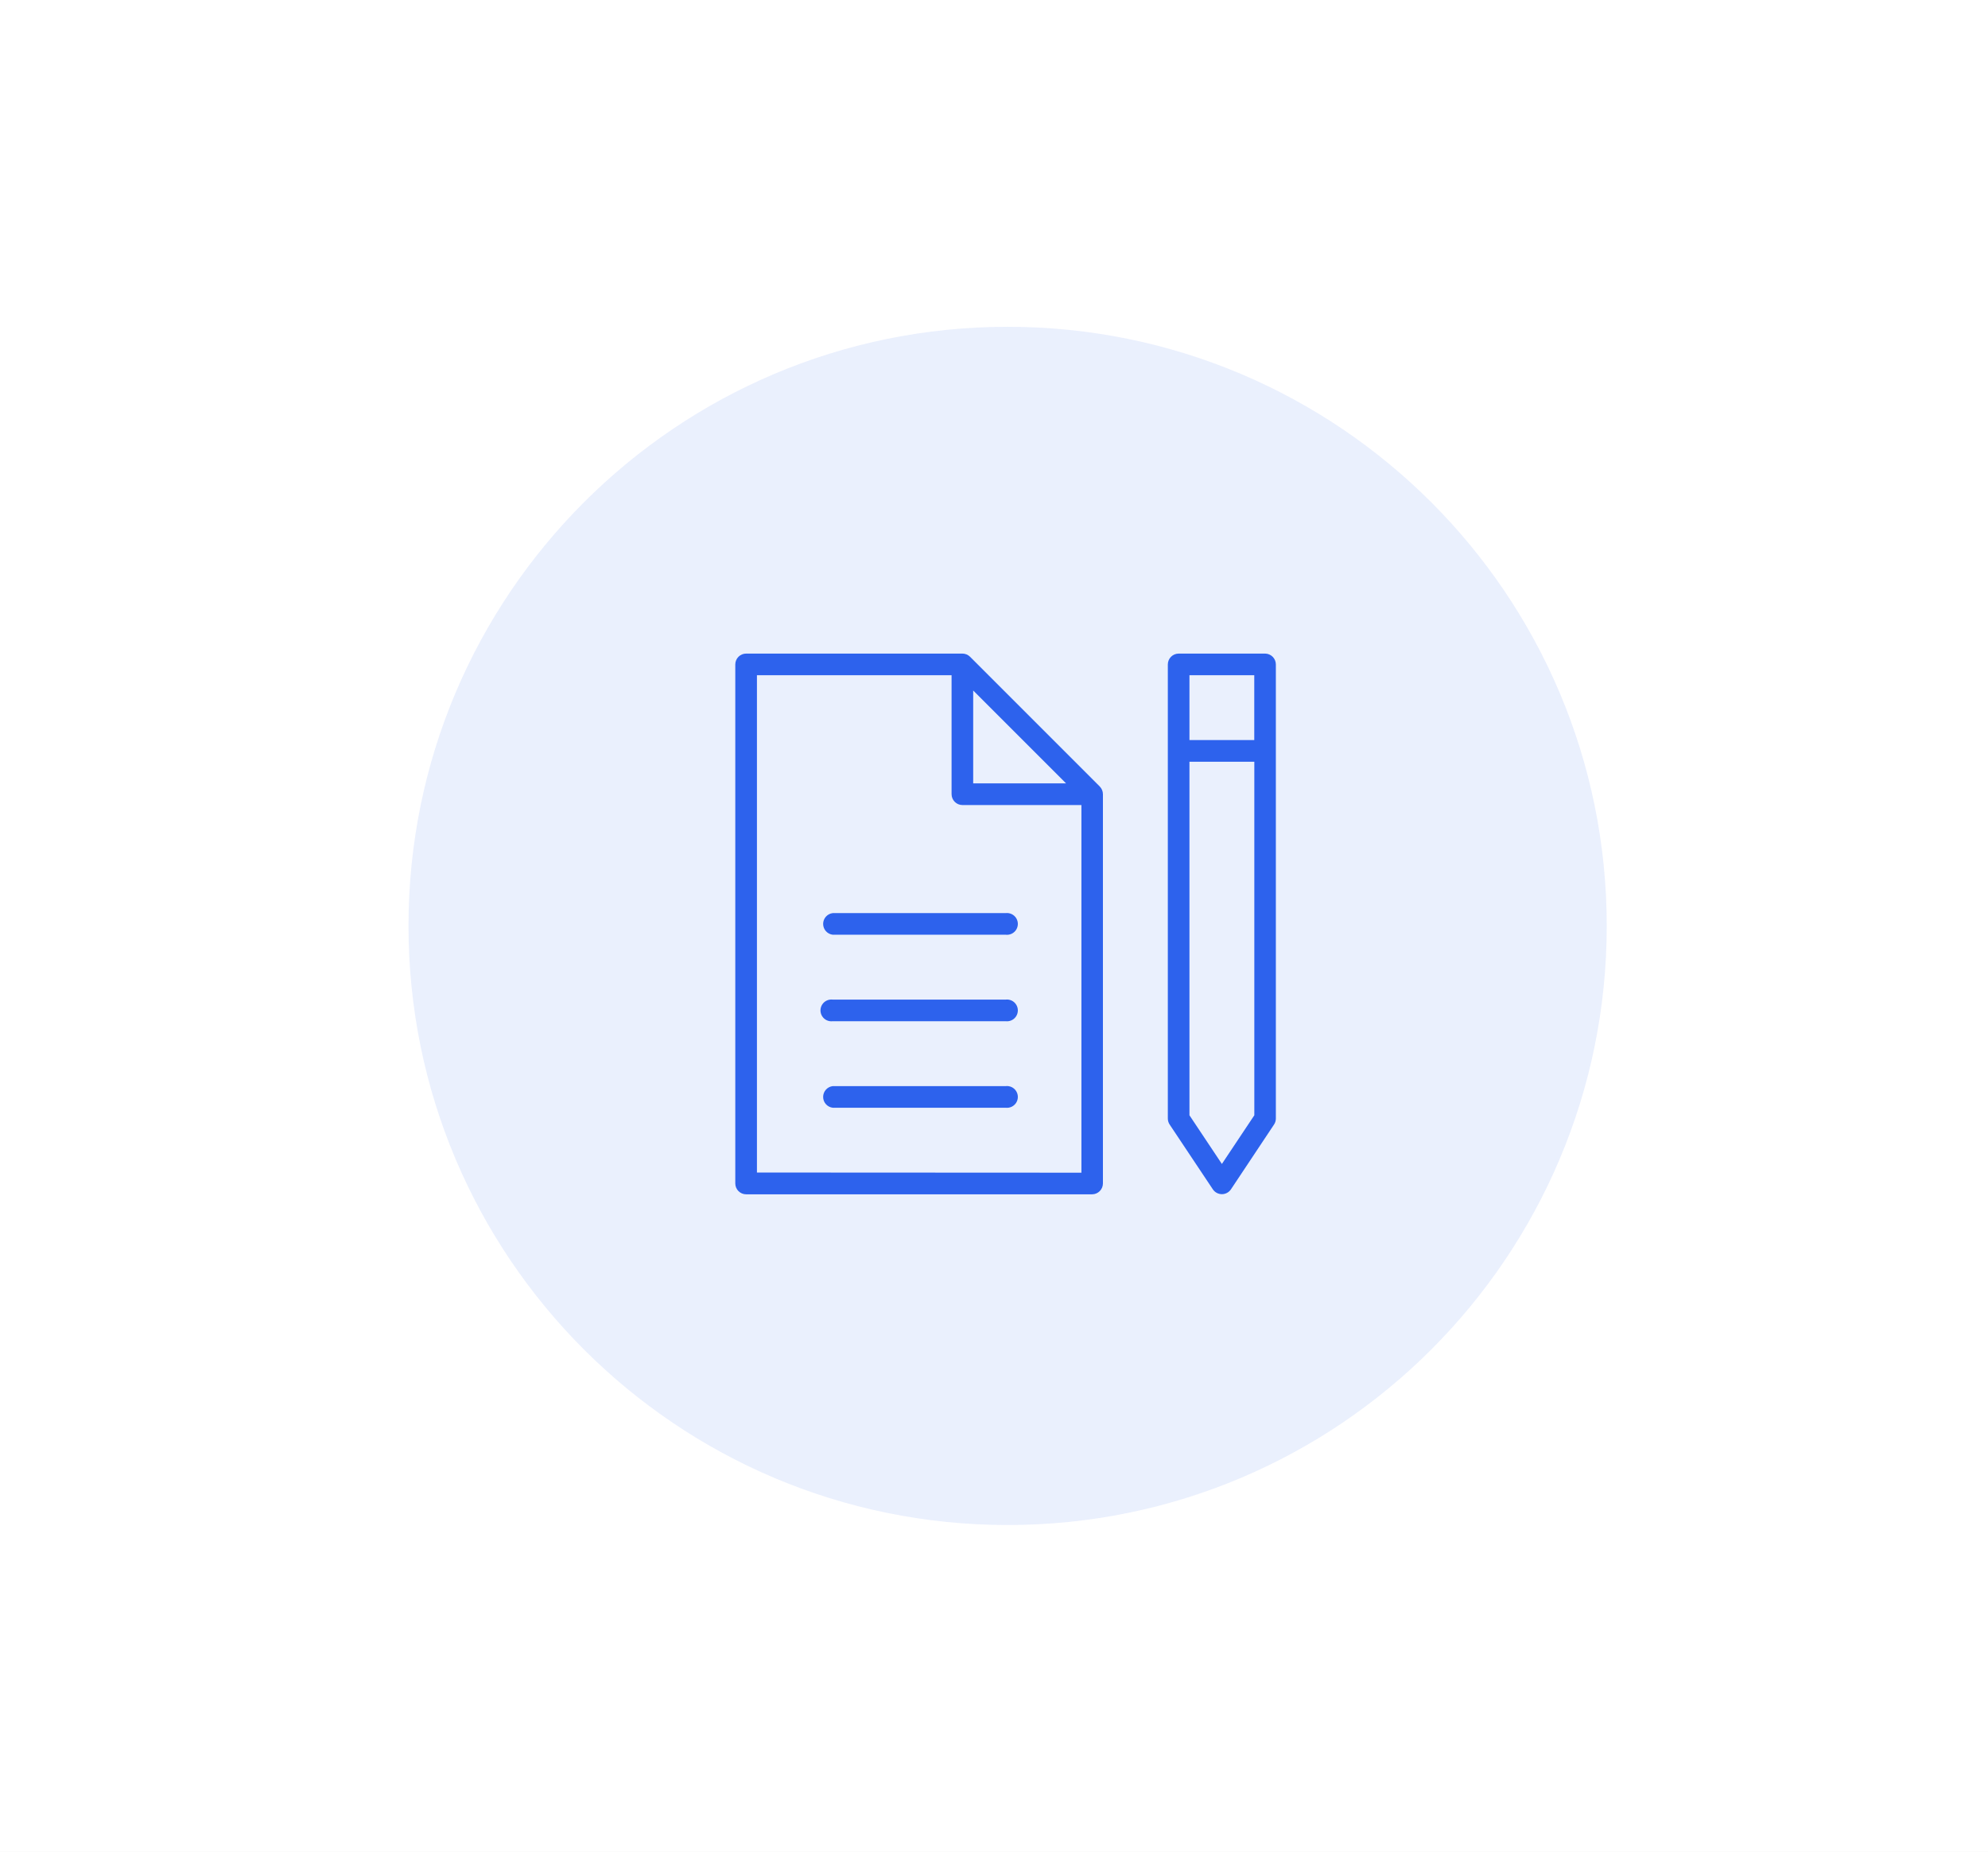
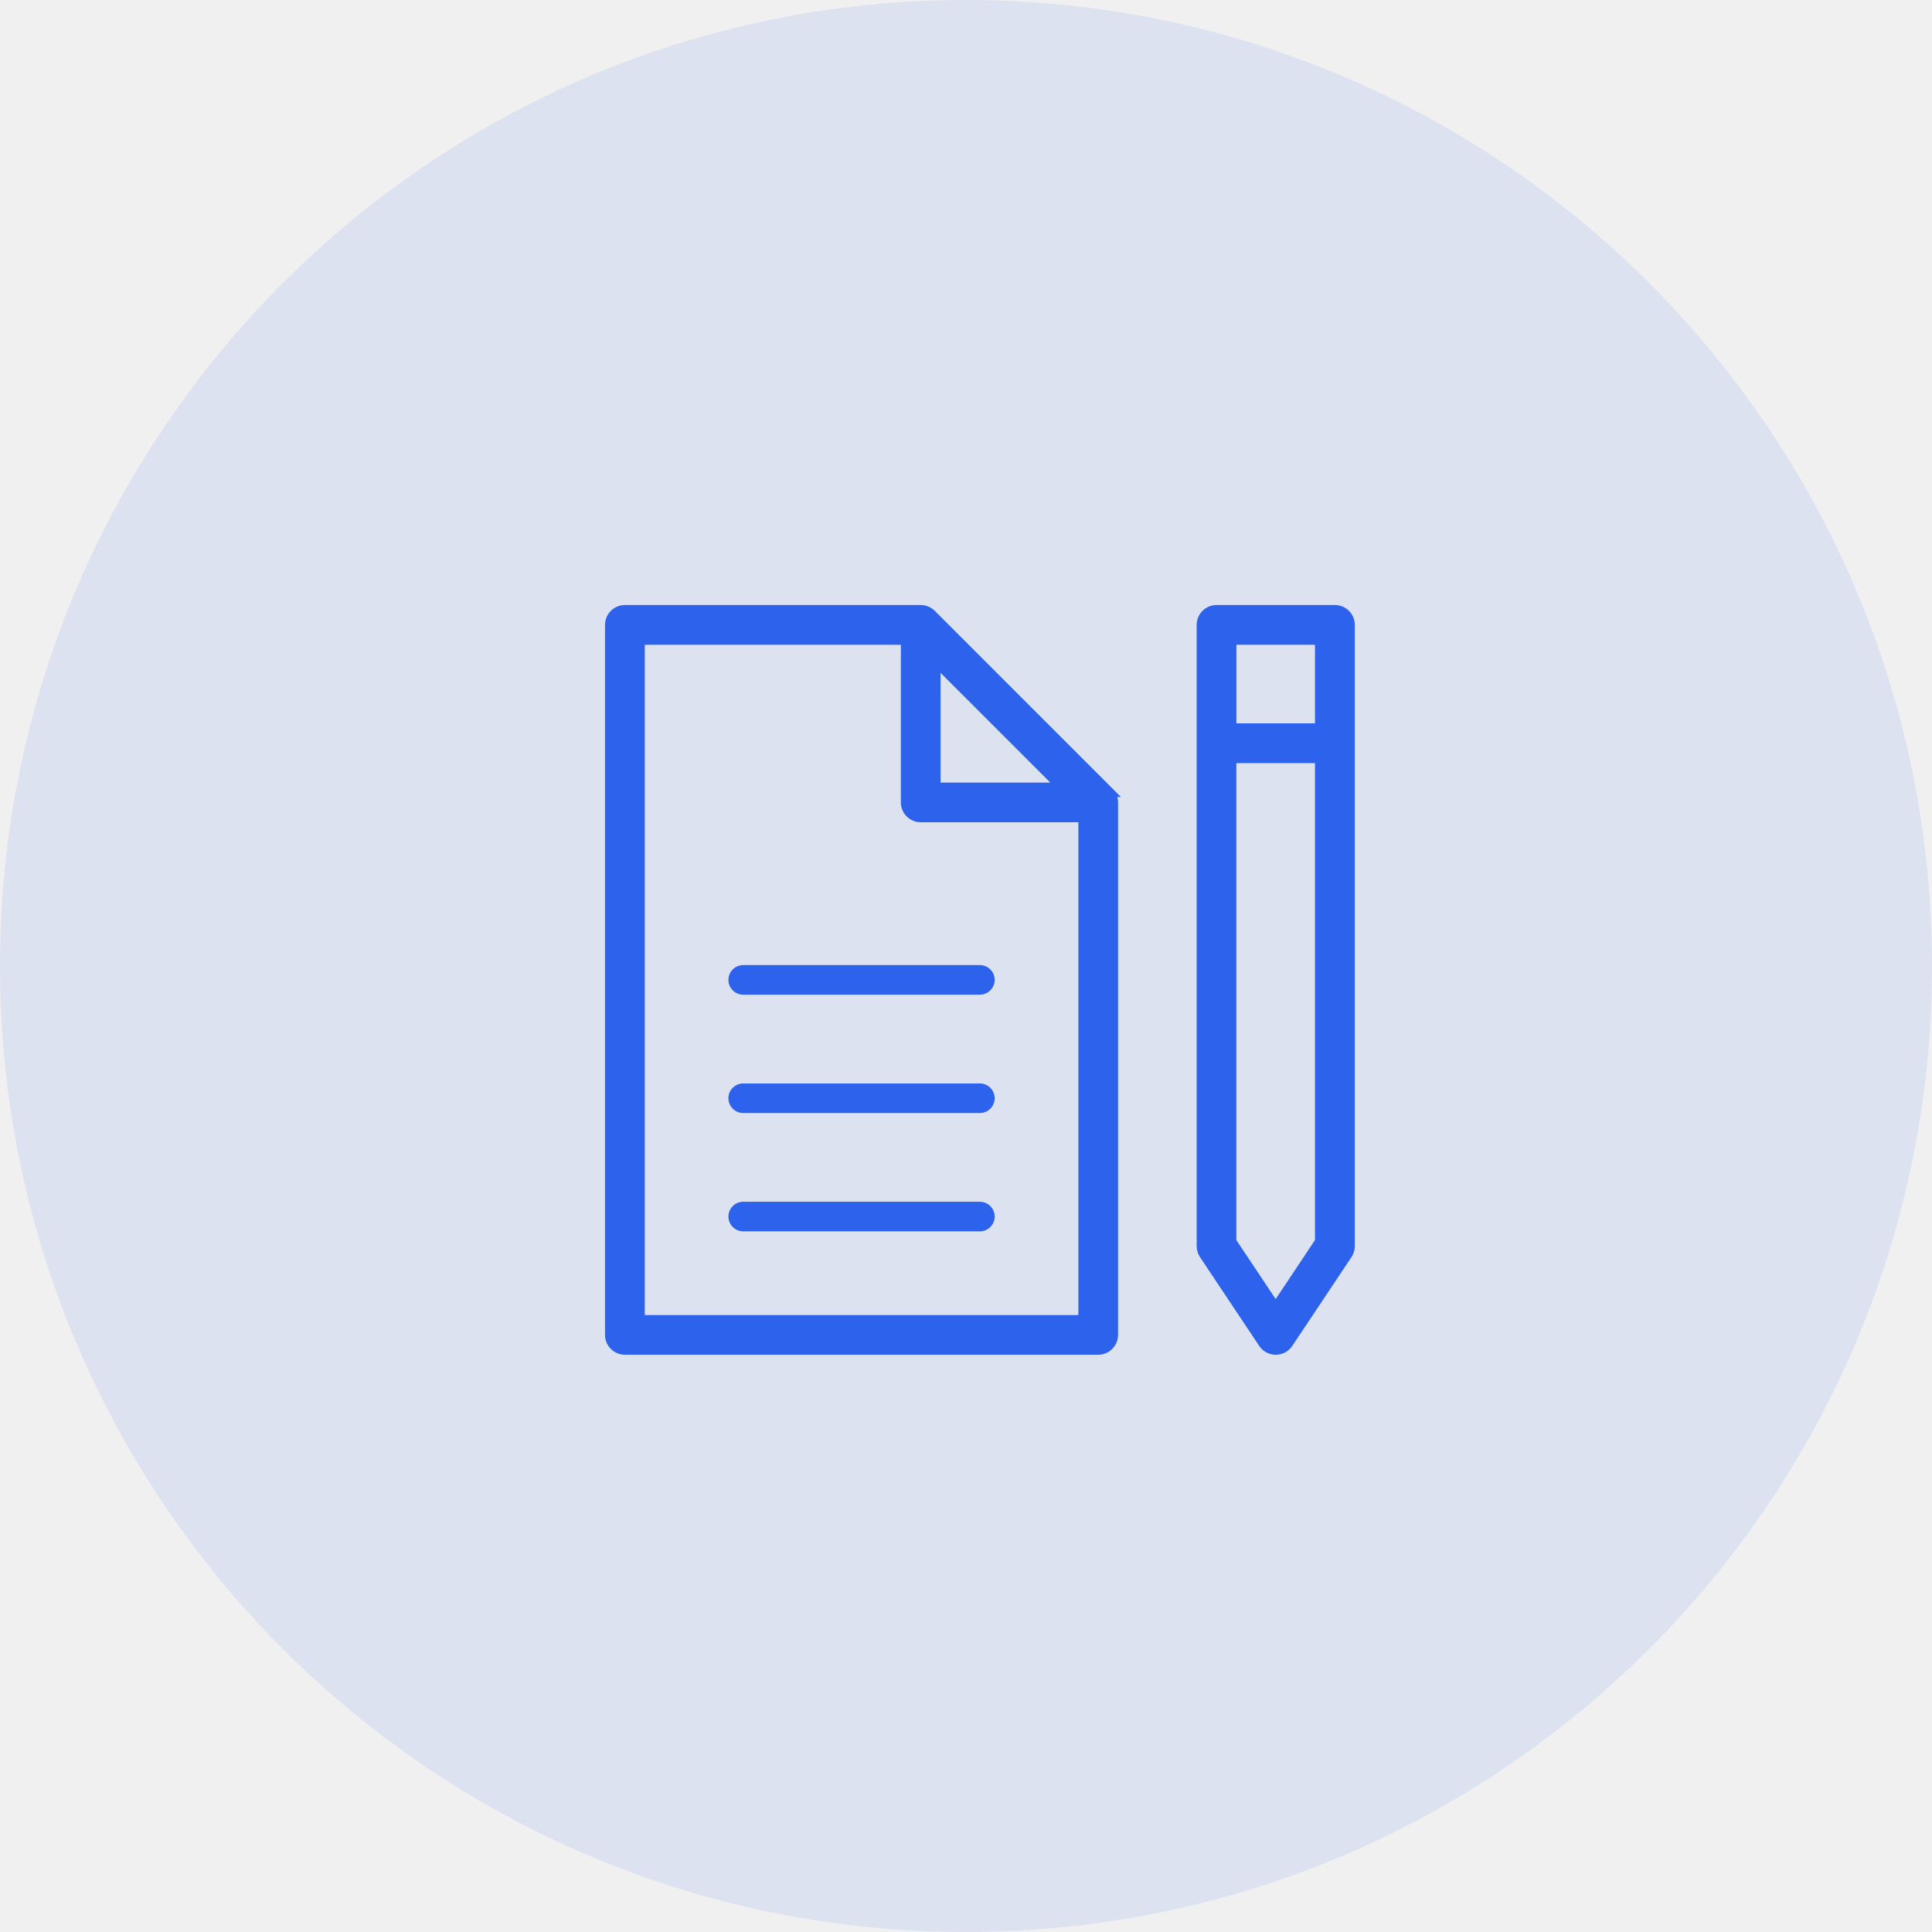
- <svg xmlns="http://www.w3.org/2000/svg" width="73" height="68" viewBox="0 0 73 68">
-   <defs>
-     <clipPath id="clip-Change_Project-Blue">
-       <rect width="73" height="68" />
-     </clipPath>
-   </defs>
-   <g id="Change_Project-Blue" data-name="Change Project-Blue" clip-path="url(#clip-Change_Project-Blue)">
-     <rect width="73" height="68" fill="#fff" />
-     <g id="Group_61473" data-name="Group 61473" transform="translate(-456 -442)">
-       <circle id="Ellipse_1768" data-name="Ellipse 1768" cx="22" cy="22" r="22" transform="translate(471 454)" fill="#2d62ed" opacity="0.1" />
-       <g id="noun_edit_636104" transform="translate(476 459)">
-         <g id="Group_45446" data-name="Group 45446" transform="translate(7 7)">
-           <g id="Group_45445" data-name="Group 45445">
-             <path id="Path_50806" data-name="Path 50806" d="M21.75,31H15.4a.4.4,0,0,0,0,.794H21.75a.4.4,0,1,0,0-.794Z" transform="translate(-11.823 -21.47)" fill="#2d62ed" />
-             <path id="Path_50807" data-name="Path 50807" d="M21.75,39H15.4a.4.4,0,1,0,0,.794H21.75a.4.4,0,1,0,0-.794Z" transform="translate(-11.823 -26.294)" fill="#2d62ed" />
-             <path id="Path_50808" data-name="Path 50808" d="M21.75,47H15.4a.4.4,0,0,0,0,.794H21.75a.4.4,0,1,0,0-.794Z" transform="translate(-11.823 -31.117)" fill="#2d62ed" />
-             <path id="Path_50809" data-name="Path 50809" d="M20.384,11.881,15.62,7.116A.4.4,0,0,0,15.338,7H7.4a.4.4,0,0,0-.4.4V26.456a.4.4,0,0,0,.4.4H20.1a.4.4,0,0,0,.4-.4V12.162a.4.4,0,0,0-.117-.281ZM15.736,8.356l3.409,3.409H15.736Zm-7.941,17.7V7.794h7.147v4.368a.4.4,0,0,0,.4.4h4.368v13.5Z" transform="translate(-7 -7)" fill="#2d62ed" />
-             <path id="Path_50810" data-name="Path 50810" d="M50.574,7H47.4a.4.4,0,0,0-.4.4V24.074a.4.4,0,0,0,.067.22l1.588,2.382a.4.4,0,0,0,.661,0L50.9,24.294a.4.4,0,0,0,.067-.22V7.4A.4.4,0,0,0,50.574,7Zm-.4.794v2.382H47.794V7.794ZM48.985,25.741l-1.191-1.787V10.971h2.382V23.954Z" transform="translate(-31.117 -7)" fill="#2d62ed" />
-           </g>
+ <svg xmlns="http://www.w3.org/2000/svg" width="38" height="38" viewBox="0 0 38 38">
+   <g id="Group_61630" data-name="Group 61630" transform="translate(-44 -478)">
+     <circle id="Ellipse_1768" data-name="Ellipse 1768" cx="19" cy="19" r="19" transform="translate(44 478)" fill="#2d62ed" opacity="0.1" />
+     <g id="noun_edit_636104" transform="translate(49 483)">
+       <g id="Group_45446" data-name="Group 45446" transform="translate(7 7)">
+         <g id="Group_45445" data-name="Group 45445">
+           <path id="Path_50806" data-name="Path 50806" d="M19.946,31H15.291a.291.291,0,0,0,0,.582h4.655a.291.291,0,1,0,0-.582Z" transform="translate(-12.673 -24.018)" fill="#2d62ed" />
+           <path id="Path_50807" data-name="Path 50807" d="M19.946,39H15.291a.291.291,0,1,0,0,.582h4.655a.291.291,0,1,0,0-.582Z" transform="translate(-12.673 -29.69)" fill="#2d62ed" />
+           <path id="Path_50808" data-name="Path 50808" d="M19.946,47H15.291a.291.291,0,1,0,0,.582h4.655a.291.291,0,1,0,0-.582Z" transform="translate(-12.673 -35.363)" fill="#2d62ed" />
+           <path id="Path_50809" data-name="Path 50809" d="M16.806,10.576,13.315,7.085A.292.292,0,0,0,13.109,7H7.291A.291.291,0,0,0,7,7.291V21.255a.291.291,0,0,0,.291.291H16.6a.291.291,0,0,0,.291-.291V10.782a.29.29,0,0,0-.086-.206ZM13.4,7.993l2.5,2.5H13.4ZM7.582,20.965V7.582h5.237v3.2a.291.291,0,0,0,.291.291h3.2v9.892Z" transform="translate(-7 -7)" fill="#2d62ed" stroke="#2d62ed" stroke-width="0.2" />
+           <path id="Path_50810" data-name="Path 50810" d="M49.618,7H47.291A.291.291,0,0,0,47,7.291V19.51a.293.293,0,0,0,.049.161l1.164,1.746a.291.291,0,0,0,.484,0l1.164-1.746a.293.293,0,0,0,.049-.161V7.291A.291.291,0,0,0,49.618,7Zm-.291.582V9.327H47.582V7.582Zm-.873,13.149-.873-1.309V9.909h1.746v9.512Z" transform="translate(-35.363 -7)" fill="#2d62ed" stroke="#2d62ed" stroke-width="0.2" />
        </g>
      </g>
    </g>
  </g>
</svg>
